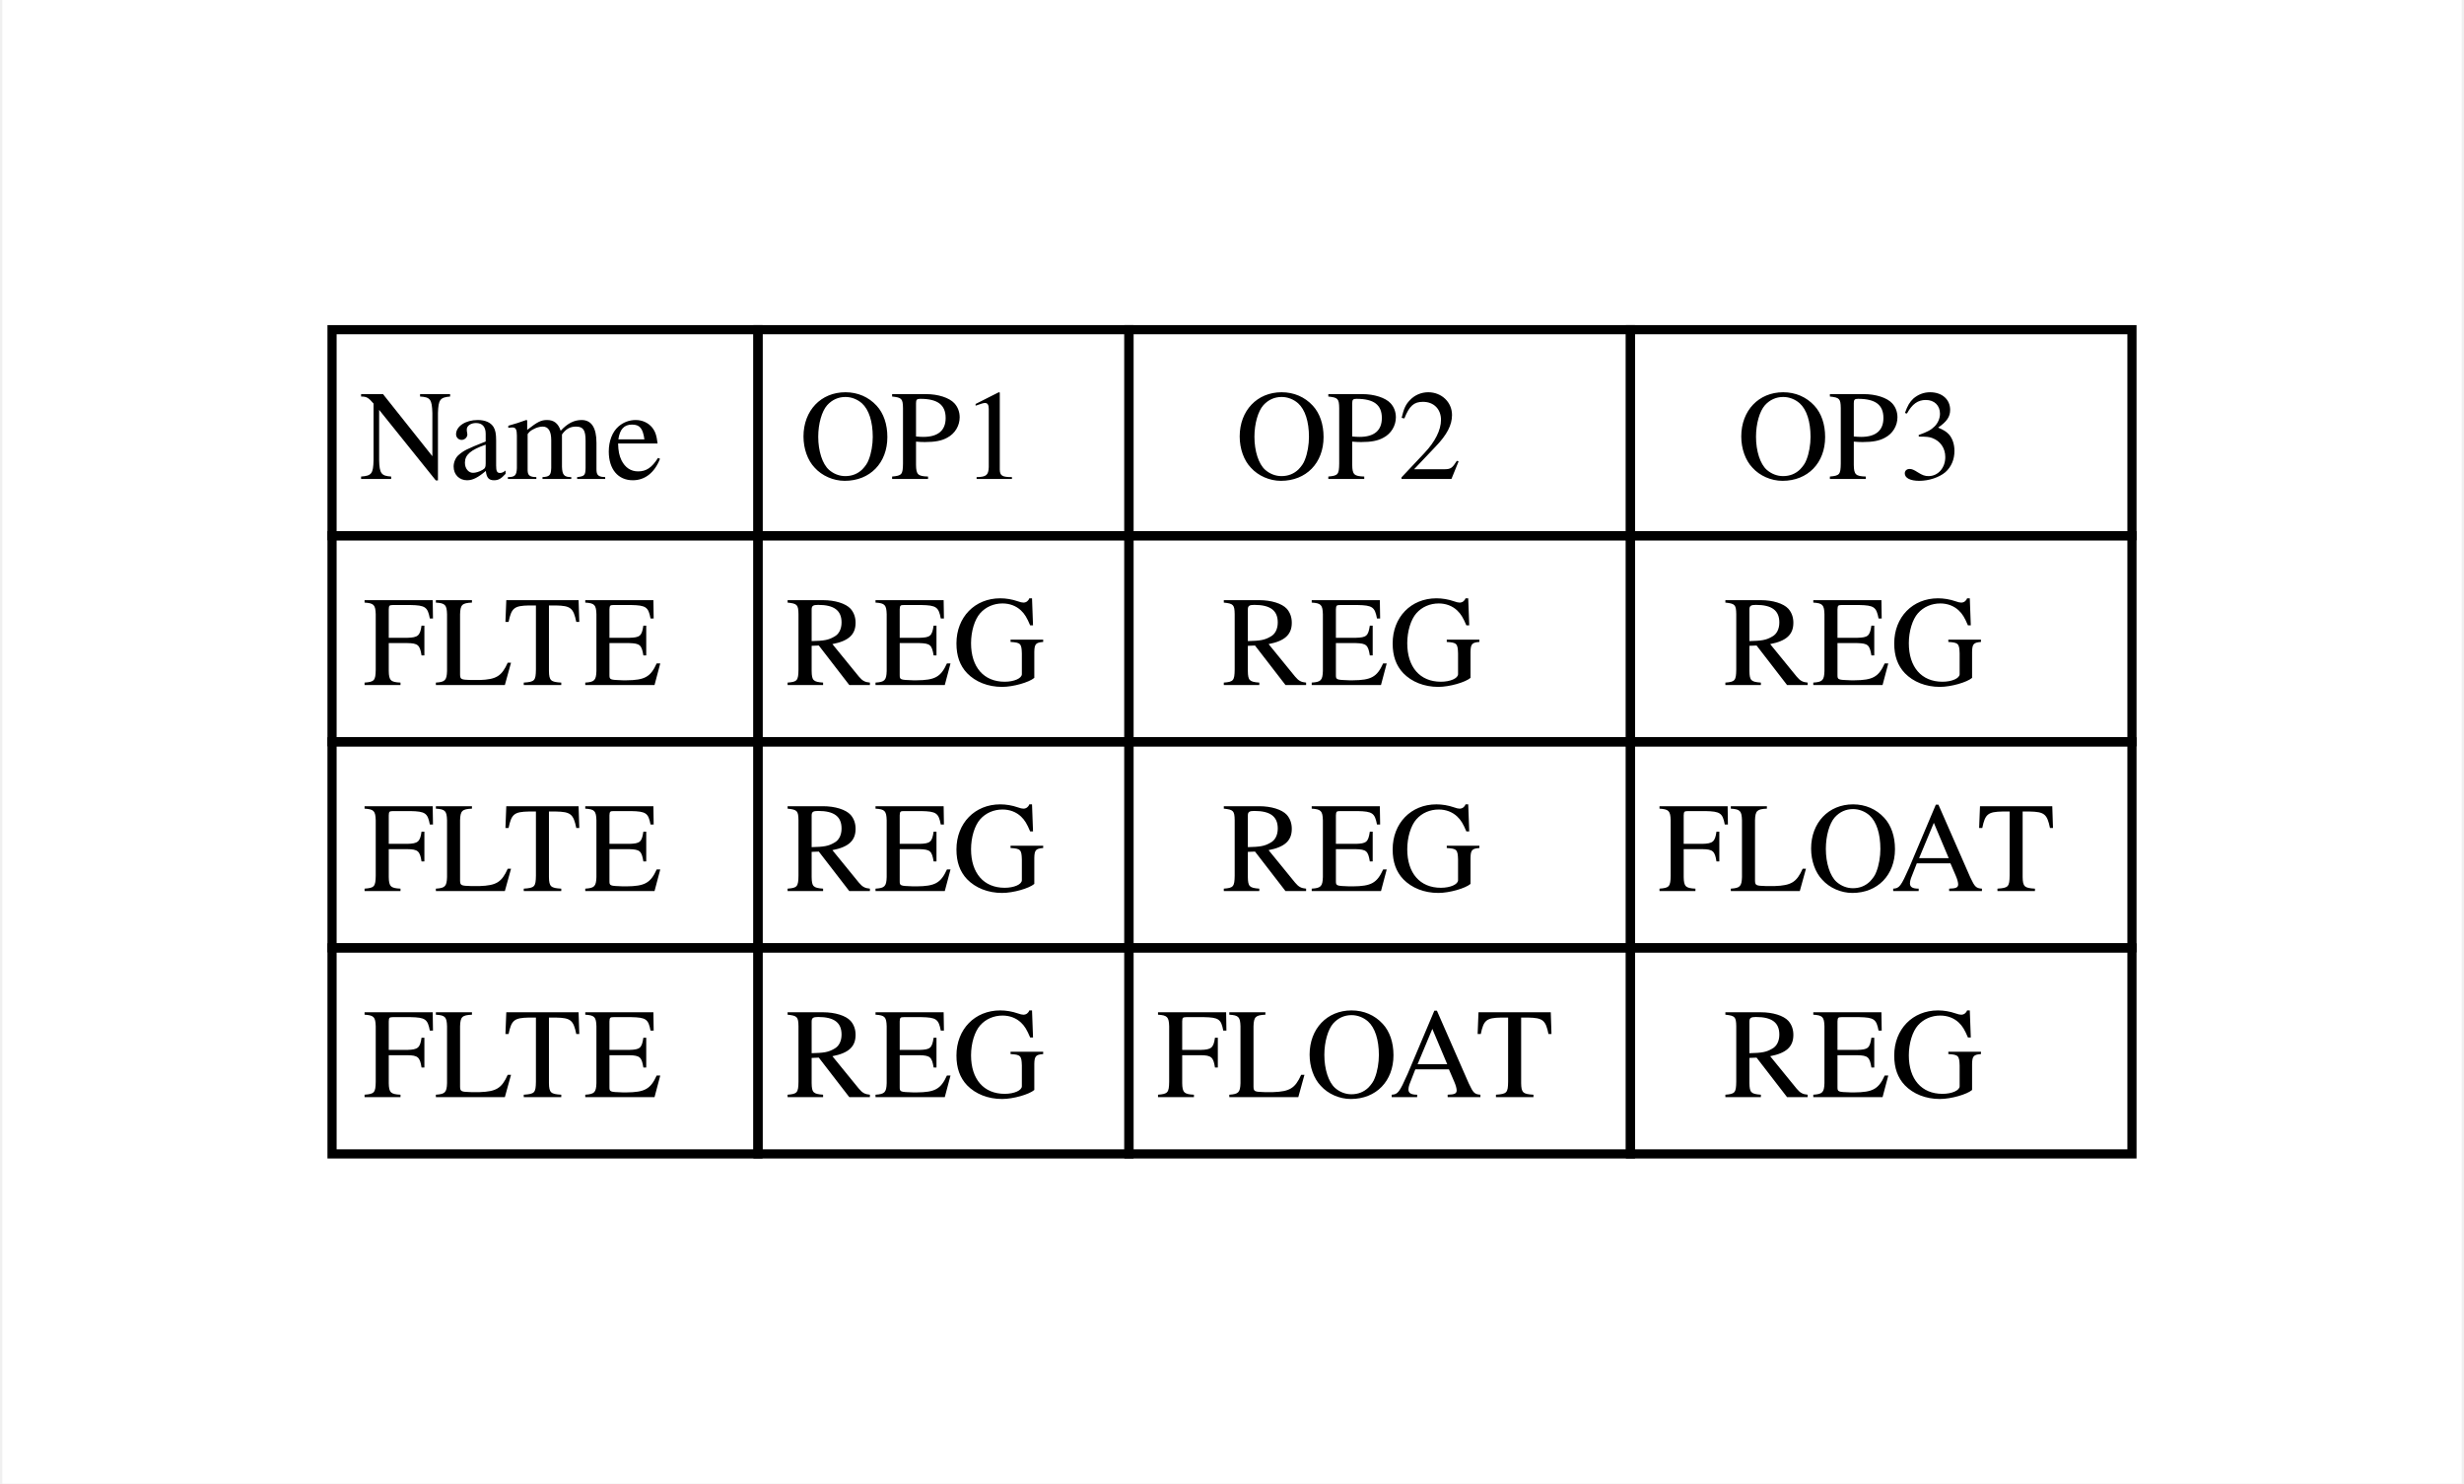
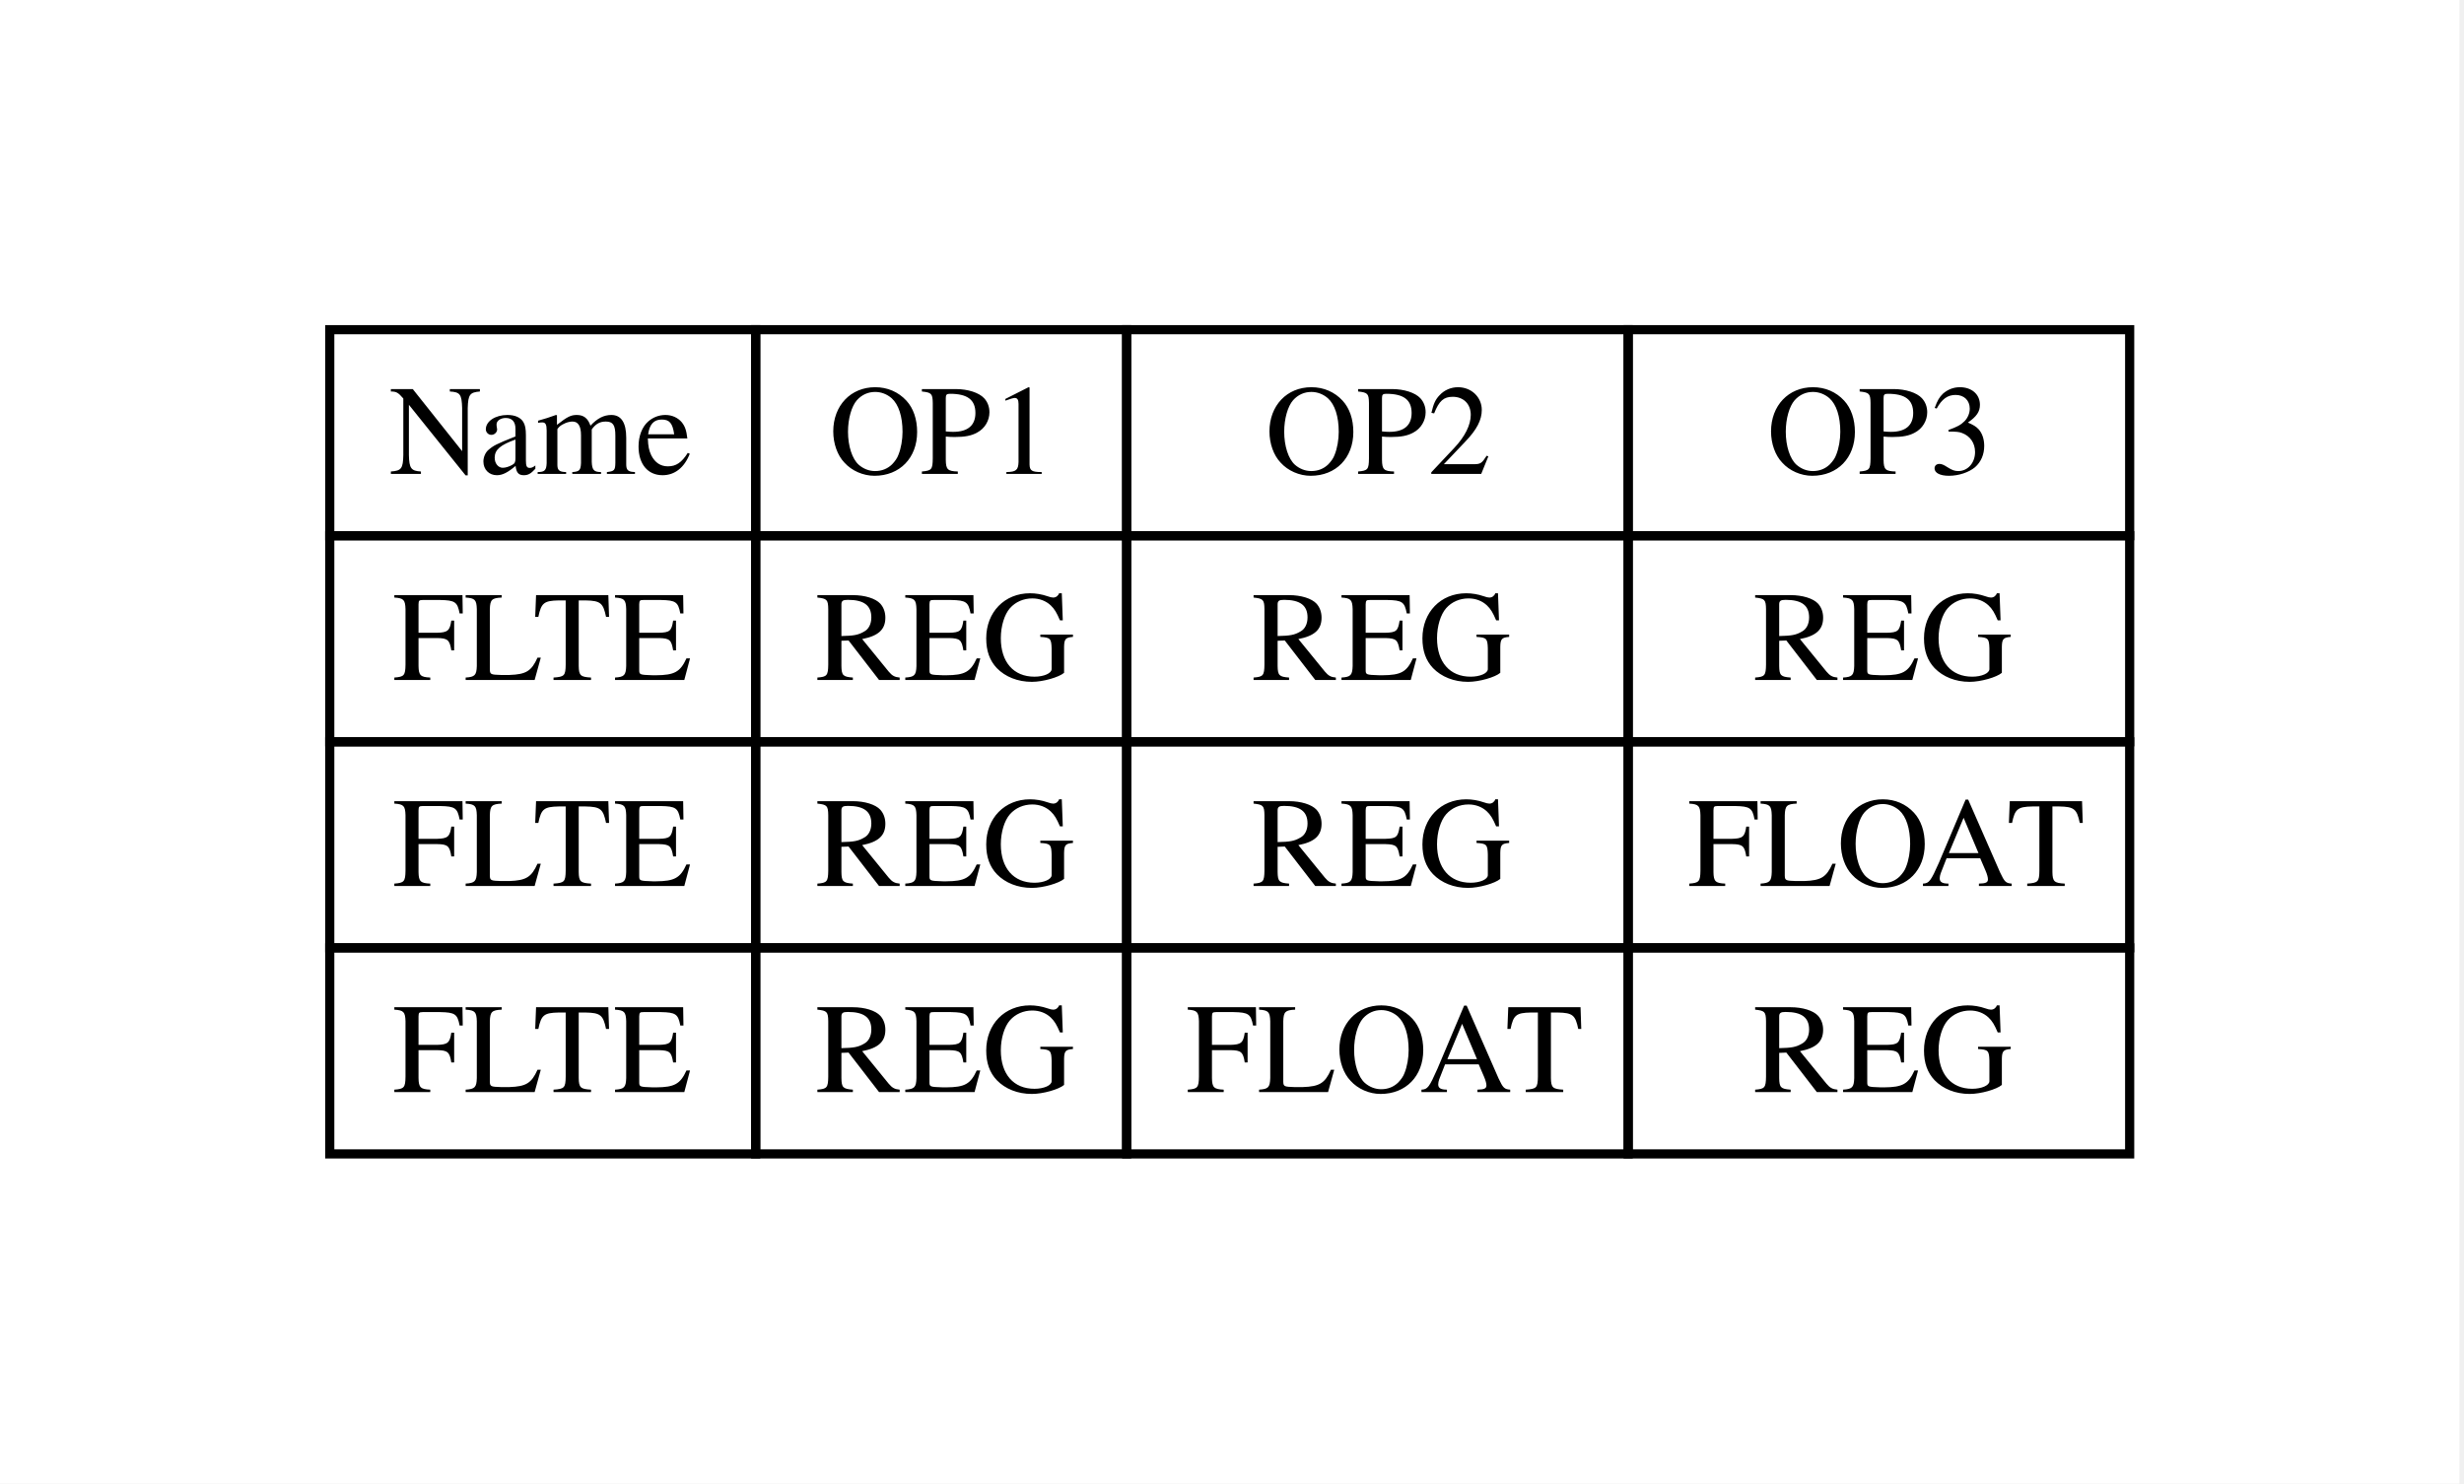
- <svg xmlns="http://www.w3.org/2000/svg" width="269pt" height="162pt" viewBox="0.00 0.00 268.50 162.00">
+ <svg xmlns="http://www.w3.org/2000/svg" width="269pt" height="162pt" viewBox="0.00 0.00 269.00 162.00">
  <g id="graph0" class="graph" transform="scale(1 1) rotate(0) translate(36 126)">
    <polygon fill="white" stroke="none" points="-36,36 -36,-126 232.5,-126 232.5,36 -36,36" />
    <g id="node1" class="node">
      <polygon fill="none" stroke="black" points="0,-67.5 0,-90 46.5,-90 46.5,-67.5 0,-67.5" />
-       <text text-anchor="start" x="3" y="-73.7" font-family="Times,serif" font-size="14.00"> Name </text>
+       <text xml:space="preserve" text-anchor="start" x="3" y="-74.25" font-family="Times,serif" font-size="14.00"> Name </text>
      <polygon fill="none" stroke="black" points="46.5,-67.5 46.5,-90 87,-90 87,-67.5 46.5,-67.5" />
-       <text text-anchor="start" x="51" y="-73.7" font-family="Times,serif" font-size="14.00"> OP1 </text>
+       <text xml:space="preserve" text-anchor="start" x="51" y="-74.25" font-family="Times,serif" font-size="14.00"> OP1 </text>
      <polygon fill="none" stroke="black" points="87,-67.5 87,-90 141.75,-90 141.75,-67.5 87,-67.5" />
-       <text text-anchor="start" x="98.62" y="-73.7" font-family="Times,serif" font-size="14.00"> OP2 </text>
+       <text xml:space="preserve" text-anchor="start" x="98.62" y="-74.25" font-family="Times,serif" font-size="14.00"> OP2 </text>
      <polygon fill="none" stroke="black" points="141.75,-67.5 141.75,-90 196.5,-90 196.5,-67.5 141.75,-67.5" />
-       <text text-anchor="start" x="153.38" y="-73.7" font-family="Times,serif" font-size="14.00"> OP3 </text>
+       <text xml:space="preserve" text-anchor="start" x="153.38" y="-74.25" font-family="Times,serif" font-size="14.00"> OP3 </text>
      <polygon fill="none" stroke="black" points="0,-45 0,-67.5 46.5,-67.5 46.5,-45 0,-45" />
-       <text text-anchor="start" x="3.38" y="-51.2" font-family="Times,serif" font-size="14.00"> FLTE </text>
+       <text xml:space="preserve" text-anchor="start" x="3.38" y="-51.75" font-family="Times,serif" font-size="14.00"> FLTE </text>
      <polygon fill="none" stroke="black" points="46.5,-45 46.5,-67.5 87,-67.5 87,-45 46.5,-45" />
-       <text text-anchor="start" x="49.5" y="-51.2" font-family="Times,serif" font-size="14.00"> REG </text>
+       <text xml:space="preserve" text-anchor="start" x="49.5" y="-51.75" font-family="Times,serif" font-size="14.00"> REG </text>
      <polygon fill="none" stroke="black" points="87,-45 87,-67.5 141.75,-67.5 141.75,-45 87,-45" />
-       <text text-anchor="start" x="97.12" y="-51.2" font-family="Times,serif" font-size="14.00"> REG </text>
+       <text xml:space="preserve" text-anchor="start" x="97.12" y="-51.75" font-family="Times,serif" font-size="14.00"> REG </text>
      <polygon fill="none" stroke="black" points="141.75,-45 141.75,-67.5 196.5,-67.5 196.5,-45 141.75,-45" />
-       <text text-anchor="start" x="151.88" y="-51.2" font-family="Times,serif" font-size="14.00"> REG </text>
+       <text xml:space="preserve" text-anchor="start" x="151.88" y="-51.75" font-family="Times,serif" font-size="14.00"> REG </text>
      <polygon fill="none" stroke="black" points="0,-22.5 0,-45 46.5,-45 46.5,-22.5 0,-22.5" />
-       <text text-anchor="start" x="3.38" y="-28.7" font-family="Times,serif" font-size="14.00"> FLTE </text>
+       <text xml:space="preserve" text-anchor="start" x="3.38" y="-29.25" font-family="Times,serif" font-size="14.00"> FLTE </text>
      <polygon fill="none" stroke="black" points="46.5,-22.5 46.5,-45 87,-45 87,-22.5 46.5,-22.5" />
-       <text text-anchor="start" x="49.5" y="-28.7" font-family="Times,serif" font-size="14.00"> REG </text>
+       <text xml:space="preserve" text-anchor="start" x="49.5" y="-29.25" font-family="Times,serif" font-size="14.00"> REG </text>
      <polygon fill="none" stroke="black" points="87,-22.5 87,-45 141.75,-45 141.75,-22.5 87,-22.5" />
-       <text text-anchor="start" x="97.12" y="-28.7" font-family="Times,serif" font-size="14.00"> REG </text>
+       <text xml:space="preserve" text-anchor="start" x="97.12" y="-29.25" font-family="Times,serif" font-size="14.00"> REG </text>
      <polygon fill="none" stroke="black" points="141.75,-22.5 141.75,-45 196.5,-45 196.5,-22.5 141.75,-22.5" />
-       <text text-anchor="start" x="144.75" y="-28.7" font-family="Times,serif" font-size="14.00"> FLOAT </text>
+       <text xml:space="preserve" text-anchor="start" x="144.75" y="-29.25" font-family="Times,serif" font-size="14.00"> FLOAT </text>
      <polygon fill="none" stroke="black" points="0,0 0,-22.5 46.5,-22.5 46.5,0 0,0" />
-       <text text-anchor="start" x="3.38" y="-6.2" font-family="Times,serif" font-size="14.00"> FLTE </text>
+       <text xml:space="preserve" text-anchor="start" x="3.38" y="-6.75" font-family="Times,serif" font-size="14.00"> FLTE </text>
      <polygon fill="none" stroke="black" points="46.5,0 46.5,-22.5 87,-22.5 87,0 46.5,0" />
-       <text text-anchor="start" x="49.5" y="-6.2" font-family="Times,serif" font-size="14.00"> REG </text>
+       <text xml:space="preserve" text-anchor="start" x="49.5" y="-6.75" font-family="Times,serif" font-size="14.00"> REG </text>
      <polygon fill="none" stroke="black" points="87,0 87,-22.5 141.75,-22.5 141.75,0 87,0" />
-       <text text-anchor="start" x="90" y="-6.2" font-family="Times,serif" font-size="14.00"> FLOAT </text>
+       <text xml:space="preserve" text-anchor="start" x="90" y="-6.75" font-family="Times,serif" font-size="14.00"> FLOAT </text>
      <polygon fill="none" stroke="black" points="141.75,0 141.75,-22.5 196.5,-22.5 196.5,0 141.75,0" />
-       <text text-anchor="start" x="151.88" y="-6.2" font-family="Times,serif" font-size="14.00"> REG </text>
+       <text xml:space="preserve" text-anchor="start" x="151.88" y="-6.75" font-family="Times,serif" font-size="14.00"> REG </text>
    </g>
  </g>
</svg>
